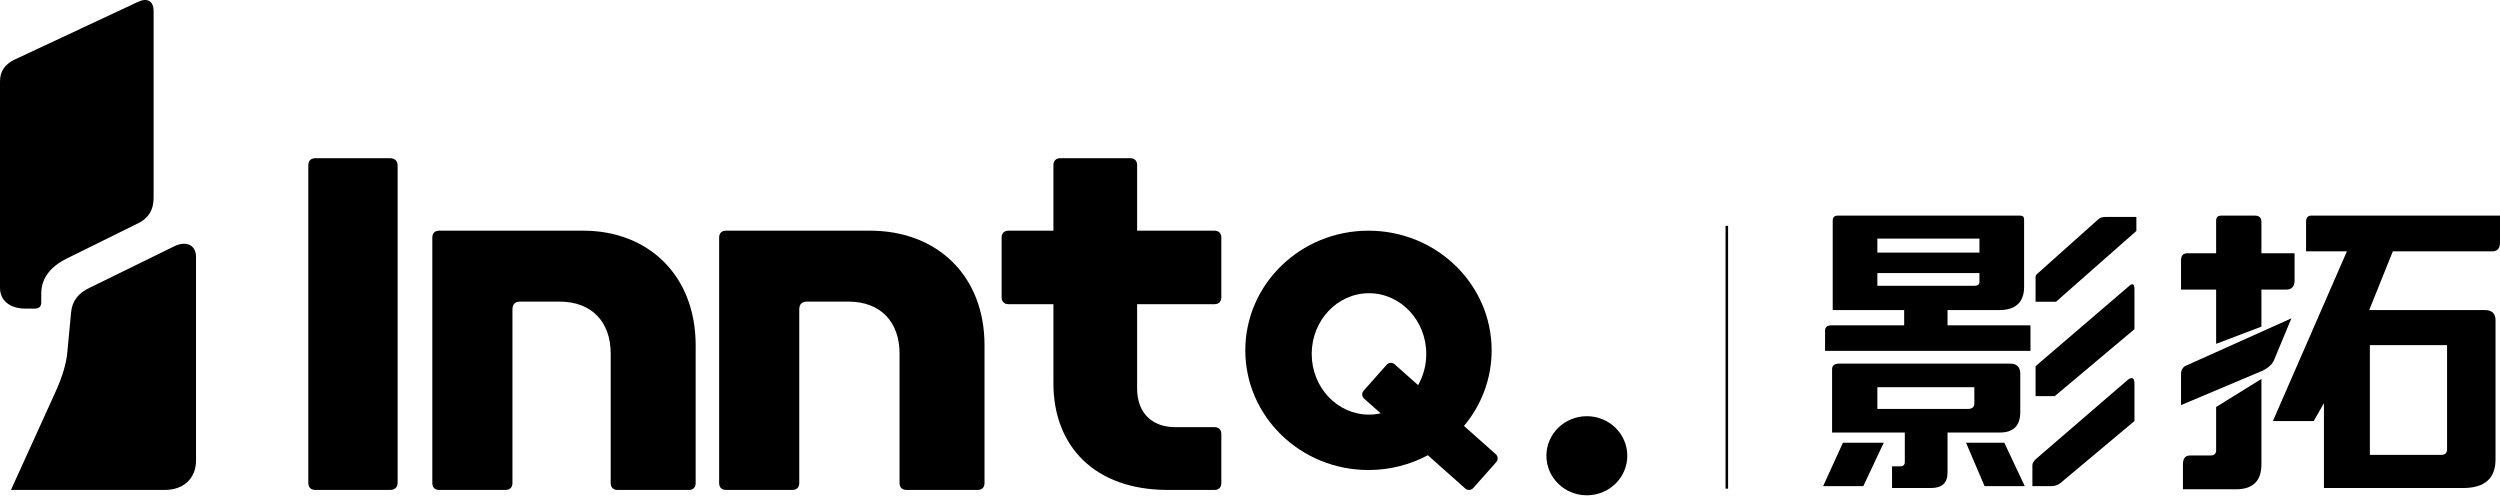
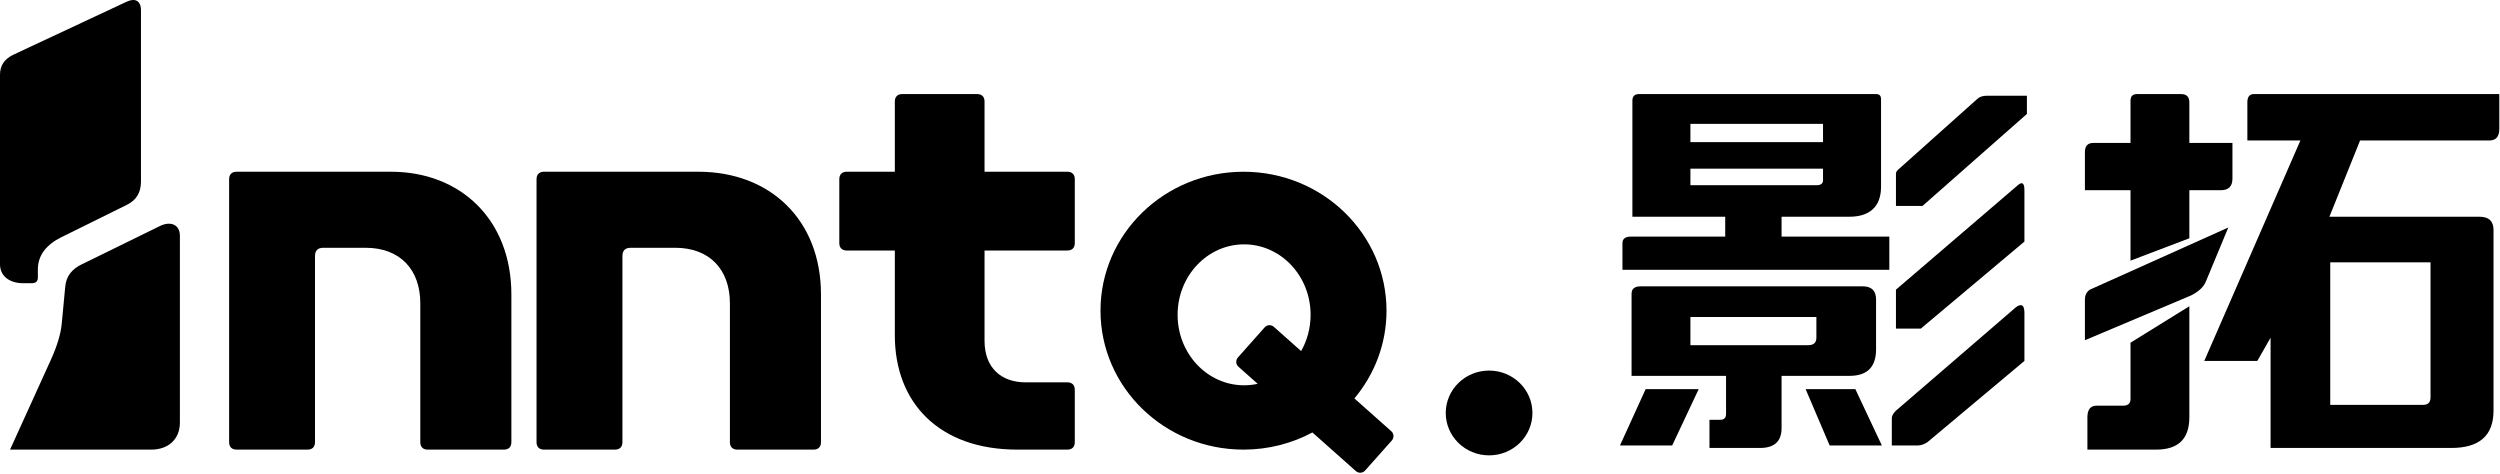
- <svg xmlns="http://www.w3.org/2000/svg" width="1130" height="224" viewBox="0 0 1130 224" fill="none">
-   <path fill-rule="evenodd" clip-rule="evenodd" d="M69.43 5.122V89.396C69.43 94.808 67.203 98.581 62.471 100.901L30.153 116.859C23.009 120.415 18.648 125.58 18.648 132.693V136.714C18.648 138.724 17.474 139.497 15.463 139.497H11.443C4.794 139.497 0 136.064 0 130.157V36.822C0 32.337 2.103 29.121 6.495 26.987L62.286 0.885C66.337 -1.063 69.43 0.143 69.43 5.122Z" fill="black" />
-   <path fill-rule="evenodd" clip-rule="evenodd" d="M88.604 116.148V208.153C88.604 216.287 82.914 221.452 74.533 221.452H4.948L25.05 177.227C28.174 170.361 29.999 164.238 30.432 159.197L32.102 141.507C32.504 136.126 35.318 132.508 40.514 130.064L78.769 111.323C83.934 108.787 88.604 110.519 88.604 116.148Z" fill="black" />
-   <path fill-rule="evenodd" clip-rule="evenodd" d="M142.583 71.51H176.262C178.338 71.51 179.722 72.664 179.722 74.74V218.222C179.722 220.298 178.338 221.452 176.262 221.452H142.583C140.507 221.452 139.354 220.298 139.354 218.222V74.74C139.354 72.664 140.507 71.51 142.583 71.51Z" fill="black" />
-   <path fill-rule="evenodd" clip-rule="evenodd" d="M198.522 104.267H263.689C292.87 104.267 314.438 124.336 314.438 156.054V218.338C314.438 220.298 313.285 221.452 311.325 221.452H279.145C277.184 221.452 276.031 220.298 276.031 218.338V159.745C276.031 145.674 267.611 136.331 252.963 136.331H235.201C232.779 136.331 231.625 137.485 231.625 139.907V218.338C231.625 220.298 230.472 221.452 228.511 221.452H198.522C196.562 221.452 195.408 220.298 195.408 218.338V107.381C195.408 105.42 196.562 104.267 198.522 104.267Z" fill="black" />
-   <path fill-rule="evenodd" clip-rule="evenodd" d="M328.164 104.267H393.331C423.319 104.267 445.003 124.336 445.003 156.054V218.338C445.003 220.298 443.849 221.452 441.889 221.452H409.709C407.748 221.452 406.595 220.298 406.595 218.338V159.745C406.595 145.674 398.175 136.331 383.527 136.331H364.842C362.42 136.331 361.267 137.485 361.267 139.907V218.338C361.267 220.298 360.113 221.452 358.152 221.452H328.164C326.203 221.452 325.05 220.298 325.05 218.338V107.381C325.05 105.42 326.203 104.267 328.164 104.267Z" fill="black" />
-   <path fill-rule="evenodd" clip-rule="evenodd" d="M479.259 71.51H510.862C512.823 71.51 513.976 72.664 513.976 74.625V104.267H548.924C550.885 104.267 552.038 105.42 552.038 107.381V134.37C552.038 136.331 550.885 137.485 548.924 137.485H513.976V175.547C513.976 186.965 521.012 193.078 531.277 193.078H548.924C550.885 193.078 552.038 194.232 552.038 196.193V218.338C552.038 220.298 550.885 221.452 548.924 221.452H527.817C494.945 221.452 476.145 201.844 476.145 173.24V137.485H455.845C453.884 137.485 452.731 136.331 452.731 134.37V107.381C452.731 105.42 453.884 104.267 455.845 104.267H476.145V74.625C476.145 72.664 477.298 71.51 479.259 71.51Z" fill="black" />
-   <path fill-rule="evenodd" clip-rule="evenodd" d="M661.719 192.516L676.095 205.294C677.142 206.225 677.237 207.829 676.306 208.876L665.884 220.6C664.953 221.648 663.349 221.742 662.302 220.811L645.376 205.766C637.42 210.024 628.277 212.447 618.551 212.447C587.805 212.447 562.88 188.23 562.88 158.357C562.88 128.484 587.805 104.267 618.551 104.267C649.298 104.267 674.223 128.484 674.223 158.357C674.223 171.311 669.536 183.202 661.719 192.516ZM640.987 174.087L630.367 164.647C629.319 163.716 627.716 163.81 626.785 164.858L616.363 176.582C615.432 177.629 615.527 179.233 616.574 180.164L624.076 186.832C622.367 187.208 620.596 187.406 618.782 187.406C604.483 187.406 592.891 175.123 592.891 159.972C592.891 144.82 604.483 132.538 618.782 132.538C633.081 132.538 644.673 144.82 644.673 159.972C644.673 165.134 643.327 169.963 640.987 174.087Z" fill="black" />
-   <path fill-rule="evenodd" clip-rule="evenodd" d="M735.539 205.996C735.539 215.869 727.362 223.874 717.258 223.874C707.154 223.874 698.976 215.869 698.976 205.996C698.976 196.123 707.154 188.119 717.258 188.119C727.362 188.119 735.539 196.123 735.539 205.996Z" fill="black" />
-   <path fill-rule="evenodd" clip-rule="evenodd" d="M779.945 102.075H781.098V220.875H779.945V102.075Z" fill="black" />
-   <path fill-rule="evenodd" clip-rule="evenodd" d="M830.694 97.462H913.162C914.315 97.462 914.892 98.039 914.892 99.192V129.757C914.892 136.677 910.855 140.137 903.935 140.137H880.29V147.058H917.775V158.592H824.927V149.365C824.927 147.827 825.888 147.058 827.811 147.058H860.682V140.137H828.387V99.769C828.387 98.231 829.156 97.462 830.694 97.462ZM848.572 107.842H894.708V114.186H848.572V107.842ZM848.572 123.413H894.708V127.45C894.708 128.604 893.939 129.18 892.401 129.18H848.572V123.413Z" fill="black" />
-   <path fill-rule="evenodd" clip-rule="evenodd" d="M831.271 164.359H908.548C911.624 164.359 913.162 165.897 913.162 168.972V186.273C913.162 192.425 910.086 195.5 903.935 195.5H880.29V213.666C880.29 218.28 877.791 220.587 872.793 220.587H855.204V210.783H858.952C860.298 210.783 860.971 210.11 860.971 208.765V195.5H828.099V166.954C828.099 165.224 829.156 164.359 831.271 164.359ZM848.572 175.028H892.401V182.236C892.401 183.967 891.439 184.832 889.517 184.832H848.572V175.028Z" fill="black" />
-   <path fill-rule="evenodd" clip-rule="evenodd" d="M833.001 200.114H851.455L842.228 219.722H824.062L833.001 200.114Z" fill="black" />
-   <path fill-rule="evenodd" clip-rule="evenodd" d="M888.652 200.114H905.953L915.18 219.722H897.014L888.652 200.114Z" fill="black" />
-   <path fill-rule="evenodd" clip-rule="evenodd" d="M921.235 123.413L948.34 99.192C949.109 98.423 950.262 98.039 951.8 98.039H965.641V104.382L929.309 136.389H920.082V125.143C920.082 124.567 920.466 123.99 921.235 123.413Z" fill="black" />
-   <path fill-rule="evenodd" clip-rule="evenodd" d="M920.082 165.512L962.469 129.18C964.007 127.835 964.776 128.411 964.776 130.91V148.788L928.732 179.065H920.082V165.512Z" fill="black" />
-   <path fill-rule="evenodd" clip-rule="evenodd" d="M918.64 210.206C918.64 209.437 919.121 208.572 920.082 207.611L961.893 171.567C963.815 170.222 964.776 170.895 964.776 173.586V190.31L931.04 218.568C929.886 219.337 928.732 219.722 927.579 219.722H918.64V210.206Z" fill="black" />
-   <path fill-rule="evenodd" clip-rule="evenodd" d="M1003.99 97.462H1019.27C1021.2 97.462 1022.16 98.423 1022.16 100.345V114.474H1037.15V126.873C1037.15 129.565 1035.81 130.91 1033.11 130.91H1022.16V147.635L1001.69 155.42V130.91H985.826V117.646C985.826 115.532 986.787 114.474 988.709 114.474H1001.69V99.769C1001.69 98.231 1002.45 97.462 1003.99 97.462Z" fill="black" />
-   <path fill-rule="evenodd" clip-rule="evenodd" d="M987.556 165.512L1035.71 143.886L1027.92 162.629C1027.16 164.551 1025.43 166.185 1022.73 167.531L985.826 183.101V168.972C985.826 167.435 986.402 166.281 987.556 165.512Z" fill="black" />
-   <path fill-rule="evenodd" clip-rule="evenodd" d="M1001.69 183.966L1022.16 171.279V209.918C1022.16 217.415 1018.31 221.163 1010.62 221.163H986.691V209.918C986.691 207.227 987.748 205.881 989.862 205.881H999.09C1000.82 205.881 1001.69 205.112 1001.69 203.574V183.966Z" fill="black" />
-   <path fill-rule="evenodd" clip-rule="evenodd" d="M1044.65 97.462H1130V109.573C1130 112.264 1128.85 113.609 1126.54 113.609H1081.56L1070.89 140.137H1123.08C1126.35 140.137 1127.98 141.675 1127.98 144.751V207.611C1127.98 216.262 1123.08 220.587 1113.28 220.587H1050.42V182.236L1045.8 190.31H1027.35L1060.8 113.609H1042.34V100.345C1042.34 98.423 1043.11 97.462 1044.65 97.462ZM1071.18 155.997H1106.07V202.998C1106.07 204.728 1105.2 205.593 1103.47 205.593H1071.18V155.997Z" fill="black" />
+ <svg xmlns="http://www.w3.org/2000/svg" width="1045" height="198" viewBox="0 0 1045 198" fill="none">
+   <path fill-rule="evenodd" clip-rule="evenodd" d="M58.923 4.347V75.868C58.923 80.461 57.033 83.663 53.018 85.632L25.59 99.175C19.527 102.193 15.827 106.576 15.827 112.613V116.025C15.827 117.731 14.829 118.387 13.123 118.387H9.711C4.068 118.387 0 115.474 0 110.461V31.249C0 27.444 1.785 24.714 5.512 22.903L52.86 0.751C56.298 -0.902 58.923 0.121 58.923 4.347Z" fill="black" />
+   <path fill-rule="evenodd" clip-rule="evenodd" d="M75.196 98.571V176.654C75.196 183.557 70.366 187.94 63.254 187.94H4.199L21.259 150.408C23.91 144.581 25.459 139.384 25.826 135.106L27.244 120.093C27.585 115.526 29.973 112.456 34.383 110.382L66.849 94.477C71.233 92.325 75.196 93.794 75.196 98.571Z" fill="black" />
+   <path fill-rule="evenodd" clip-rule="evenodd" d="M98.861 71.787H163.454C192.378 71.787 213.757 91.679 213.757 123.118V184.853C213.757 186.797 212.613 187.94 210.67 187.94H178.773C176.83 187.94 175.687 186.797 175.687 184.853V126.777C175.687 112.829 167.341 103.569 152.822 103.569H135.216C132.815 103.569 131.672 104.712 131.672 107.113V184.853C131.672 186.797 130.529 187.94 128.585 187.94H98.861C96.917 187.94 95.774 186.797 95.774 184.853V74.873C95.774 72.93 96.917 71.787 98.861 71.787Z" fill="black" />
+   <path fill-rule="evenodd" clip-rule="evenodd" d="M227.361 71.787H291.954C321.679 71.787 343.172 91.679 343.172 123.118V184.853C343.172 186.797 342.028 187.94 340.085 187.94H308.188C306.245 187.94 305.102 186.797 305.102 184.853V126.777C305.102 112.829 296.756 103.569 282.237 103.569H263.716C261.316 103.569 260.172 104.712 260.172 107.113V184.853C260.172 186.797 259.029 187.94 257.085 187.94H227.361C225.418 187.94 224.274 186.797 224.274 184.853V74.873C224.274 72.93 225.418 71.787 227.361 71.787Z" fill="black" />
+   <path fill-rule="evenodd" clip-rule="evenodd" d="M377.126 39.319H408.451C410.394 39.319 411.537 40.462 411.537 42.405V71.787H446.178C448.121 71.787 449.264 72.93 449.264 74.873V101.625C449.264 103.569 448.121 104.712 446.178 104.712H411.537V142.439C411.537 153.757 418.511 159.816 428.686 159.816H446.178C448.121 159.816 449.264 160.96 449.264 162.903V184.853C449.264 186.797 448.121 187.94 446.178 187.94H425.256C392.674 187.94 374.039 168.505 374.039 140.153V104.712H353.918C351.974 104.712 350.831 103.569 350.831 101.625V74.873C350.831 72.93 351.974 71.787 353.918 71.787H374.039V42.405C374.039 40.462 375.182 39.319 377.126 39.319Z" fill="black" />
+   <path fill-rule="evenodd" clip-rule="evenodd" d="M566.135 166.539L581.57 180.259C582.694 181.259 582.796 182.981 581.796 184.106L570.607 196.694C569.607 197.818 567.885 197.92 566.76 196.92L548.587 180.766C540.045 185.339 530.227 187.94 519.785 187.94C486.773 187.94 460.011 161.938 460.011 129.863C460.011 97.788 486.773 71.787 519.785 71.787C552.798 71.787 579.56 97.788 579.56 129.863C579.56 143.772 574.527 156.54 566.135 166.539ZM543.875 146.753L532.472 136.617C531.347 135.617 529.625 135.718 528.625 136.843L517.436 149.431C516.436 150.556 516.537 152.278 517.662 153.277L525.717 160.437C523.882 160.841 521.981 161.053 520.033 161.053C504.68 161.053 492.234 147.865 492.234 131.597C492.234 115.329 504.68 102.141 520.033 102.141C535.386 102.141 547.832 115.329 547.832 131.597C547.832 137.14 546.387 142.325 543.875 146.753Z" fill="black" />
+   <path fill-rule="evenodd" clip-rule="evenodd" d="M640.561 172.621C640.561 182.407 632.455 190.341 622.44 190.341C612.426 190.341 604.32 182.407 604.32 172.621C604.32 162.834 612.426 154.9 622.44 154.9C632.455 154.9 640.561 162.834 640.561 172.621Z" fill="black" />
+   <path fill-rule="evenodd" clip-rule="evenodd" d="M685.113 39.319H784.194C785.579 39.319 786.272 40.011 786.272 41.397V78.12C786.272 86.434 781.422 90.591 773.108 90.591H744.7V98.906H789.737V112.763H678.184V101.677C678.184 99.83 679.339 98.906 681.648 98.906H721.142V90.591H682.341V42.09C682.341 40.242 683.265 39.319 685.113 39.319ZM706.592 51.79H762.022V59.412H706.592V51.79ZM706.592 70.498H762.022V75.348C762.022 76.734 761.098 77.427 759.25 77.427H706.592V70.498Z" fill="black" />
+   <path fill-rule="evenodd" clip-rule="evenodd" d="M685.806 119.692H778.651C782.346 119.692 784.194 121.54 784.194 125.235V146.021C784.194 153.412 780.498 157.107 773.108 157.107H744.7V178.933C744.7 184.476 741.697 187.247 735.692 187.247H714.56V175.468H719.063C720.68 175.468 721.489 174.66 721.489 173.043V157.107H681.995V122.81C681.995 120.731 683.265 119.692 685.806 119.692ZM706.592 132.51H759.25V141.171C759.25 143.25 758.095 144.289 755.786 144.289H706.592V132.51Z" fill="black" />
+   <path fill-rule="evenodd" clip-rule="evenodd" d="M687.884 162.65H710.056L698.97 186.208H677.145L687.884 162.65Z" fill="black" />
+   <path fill-rule="evenodd" clip-rule="evenodd" d="M754.747 162.65H775.533L786.619 186.208H764.793L754.747 162.65Z" fill="black" />
+   <path fill-rule="evenodd" clip-rule="evenodd" d="M793.894 70.498L826.459 41.397C827.383 40.473 828.769 40.011 830.616 40.011H847.245V47.633L803.594 86.088H792.508V72.576C792.508 71.884 792.97 71.191 793.894 70.498Z" fill="black" />
+   <path fill-rule="evenodd" clip-rule="evenodd" d="M792.508 121.078L843.434 77.427C845.282 75.81 846.206 76.503 846.206 79.505V100.984L802.901 137.36H792.508V121.078Z" fill="black" />
+   <path fill-rule="evenodd" clip-rule="evenodd" d="M790.776 174.776C790.776 173.852 791.353 172.812 792.508 171.658L842.741 128.353C845.051 126.736 846.206 127.545 846.206 130.778V150.871L805.673 184.822C804.287 185.746 802.901 186.208 801.515 186.208H790.776V174.776Z" fill="black" />
+   <path fill-rule="evenodd" clip-rule="evenodd" d="M893.321 39.319H911.682C913.992 39.319 915.147 40.474 915.147 42.783V59.758H933.162V74.655C933.162 77.889 931.545 79.505 928.311 79.505H915.147V99.599L890.55 108.953V79.505H871.496V63.569C871.496 61.029 872.651 59.758 874.96 59.758H890.55V42.09C890.55 40.242 891.474 39.319 893.321 39.319Z" fill="black" />
+   <path fill-rule="evenodd" clip-rule="evenodd" d="M873.574 121.078L931.429 95.095L922.075 117.613C921.152 119.923 919.073 121.886 915.84 123.503L871.496 142.21V125.235C871.496 123.387 872.189 122.002 873.574 121.078Z" fill="black" />
+   <path fill-rule="evenodd" clip-rule="evenodd" d="M890.55 143.25L915.147 128.006V174.429C915.147 183.436 910.528 187.94 901.289 187.94H872.535V174.429C872.535 171.196 873.805 169.579 876.346 169.579H887.432C889.511 169.579 890.55 168.655 890.55 166.807V143.25Z" fill="black" />
+   <path fill-rule="evenodd" clip-rule="evenodd" d="M942.169 39.319H1044.71V53.869C1044.71 57.102 1043.33 58.719 1040.56 58.719H986.513L973.695 90.591H1036.4C1040.33 90.591 1042.29 92.439 1042.29 96.134V171.658C1042.29 182.051 1036.4 187.247 1024.62 187.247H949.098V141.171L943.555 150.871H921.383L961.569 58.719H939.397V42.783C939.397 40.474 940.321 39.319 942.169 39.319ZM974.041 109.645H1015.96V166.115C1015.96 168.193 1014.92 169.232 1012.84 169.232H974.041V109.645Z" fill="black" />
</svg>
